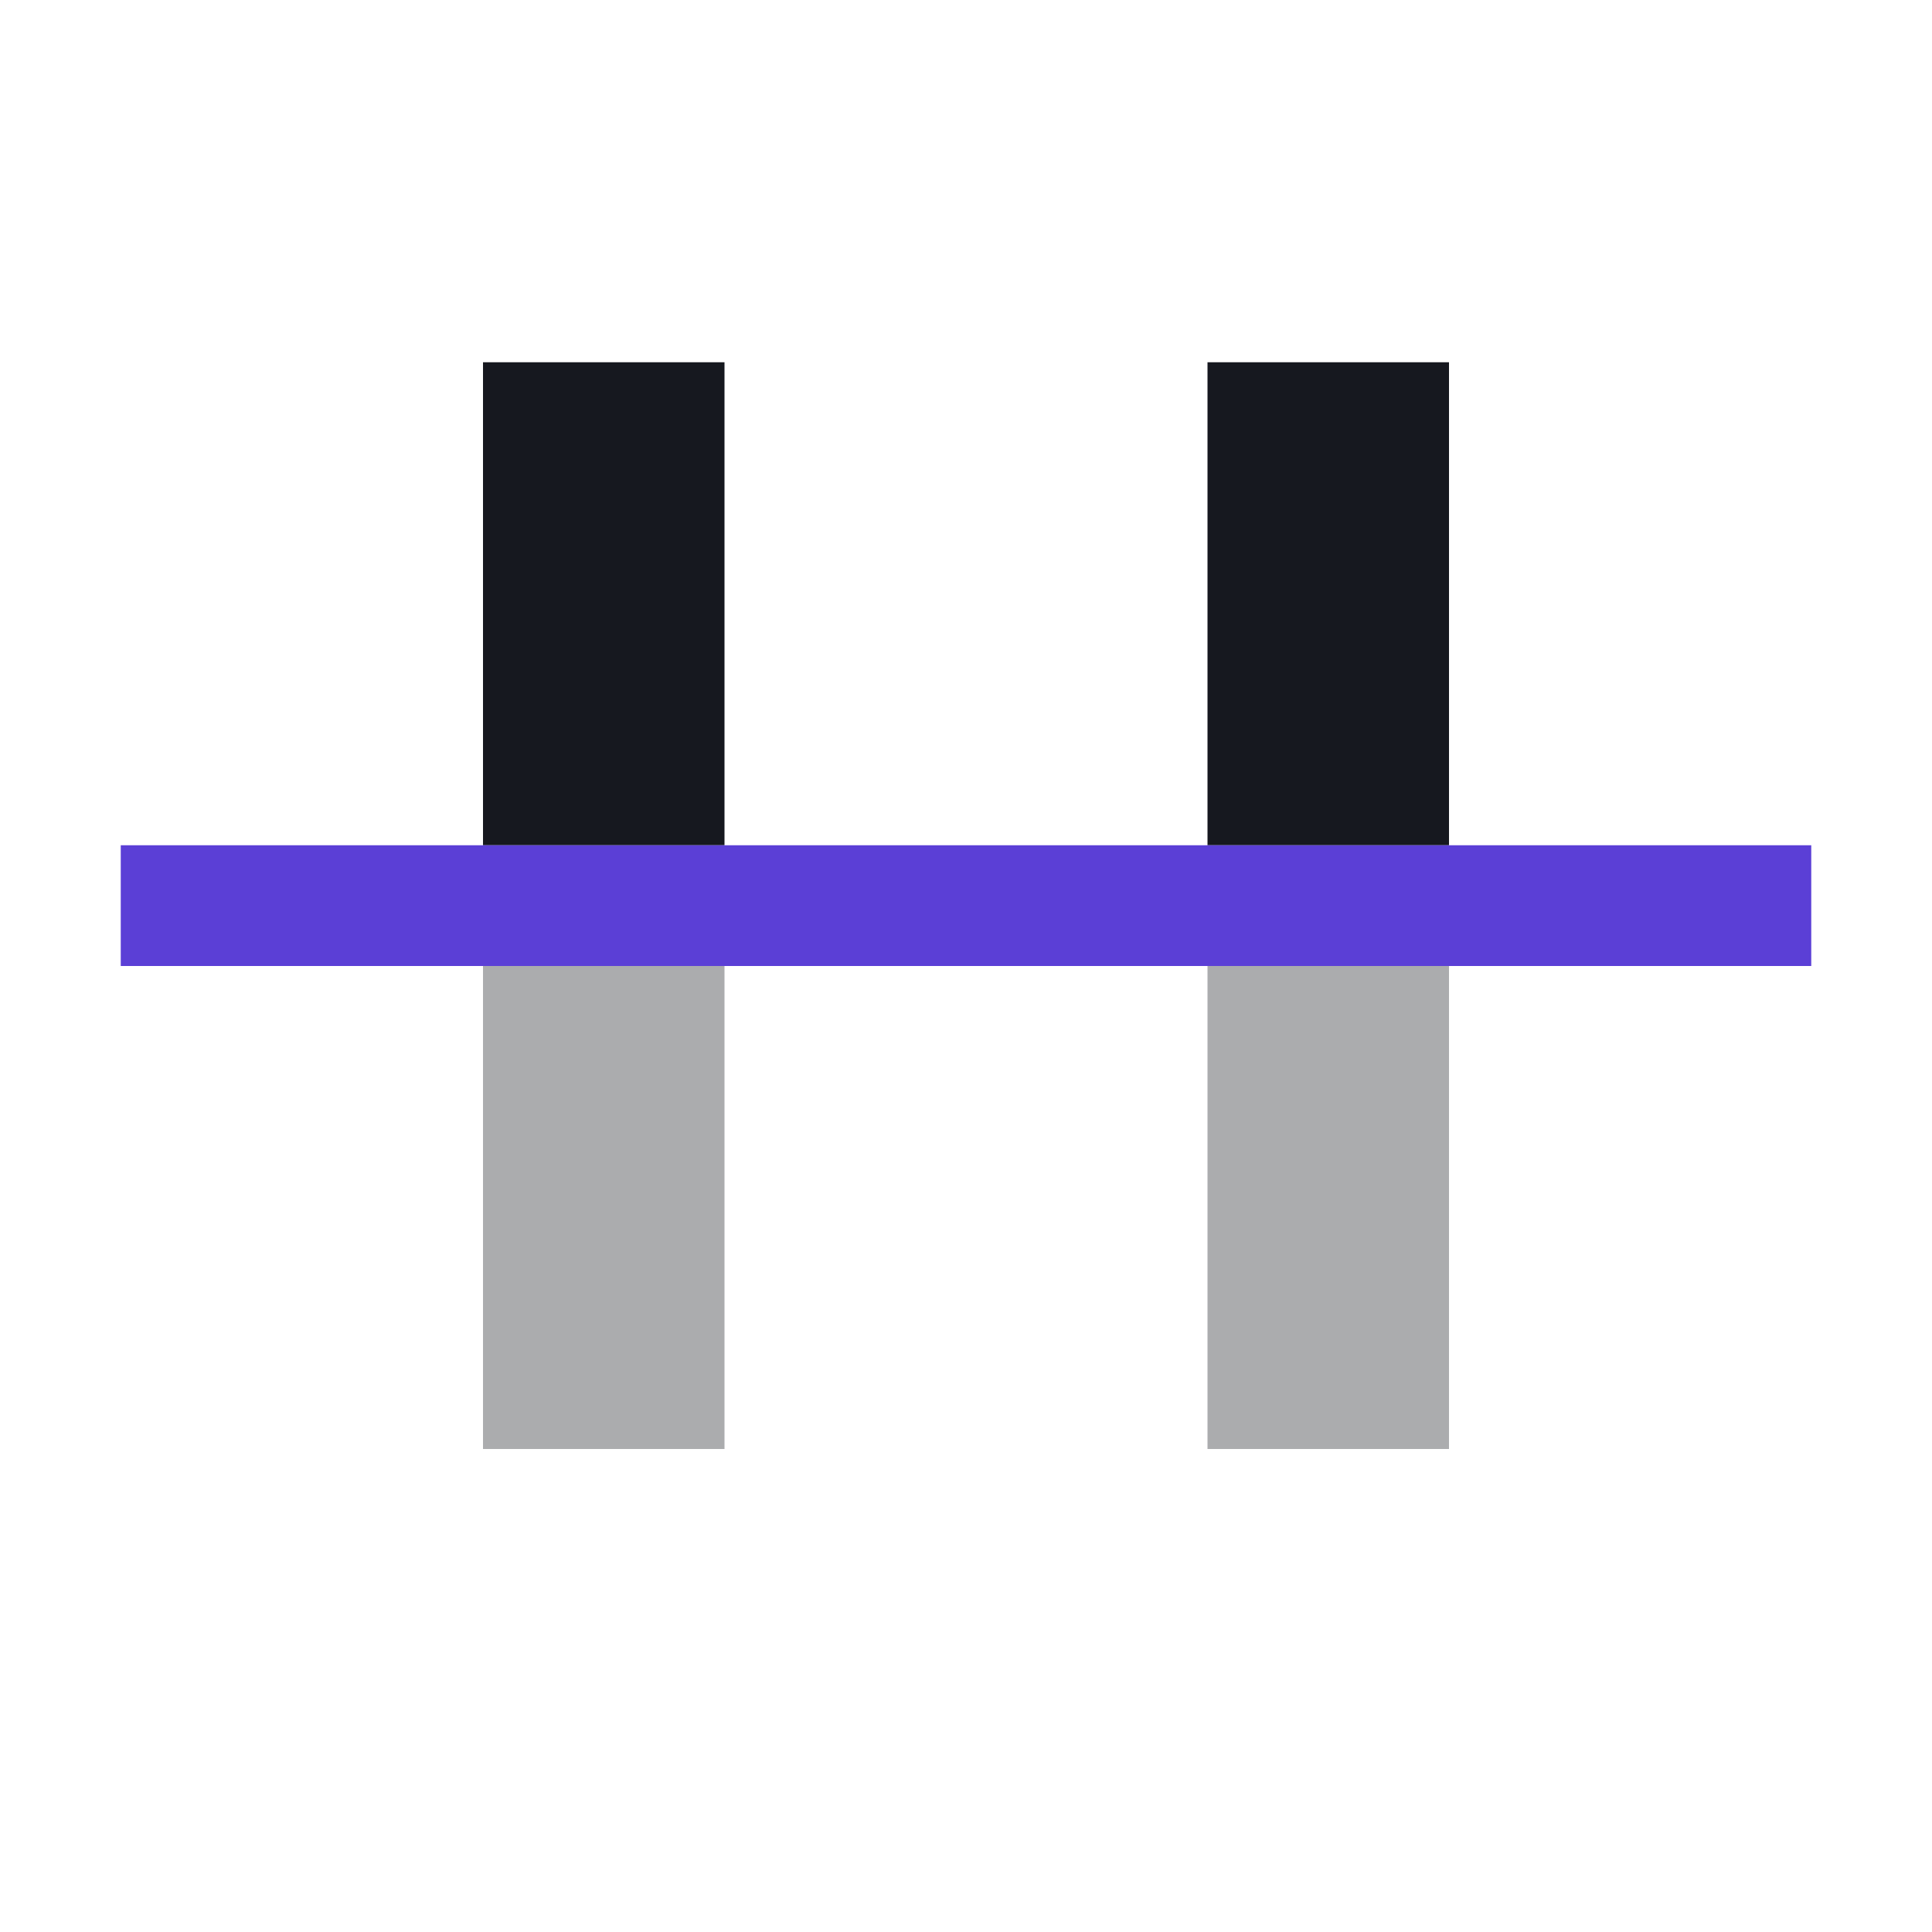
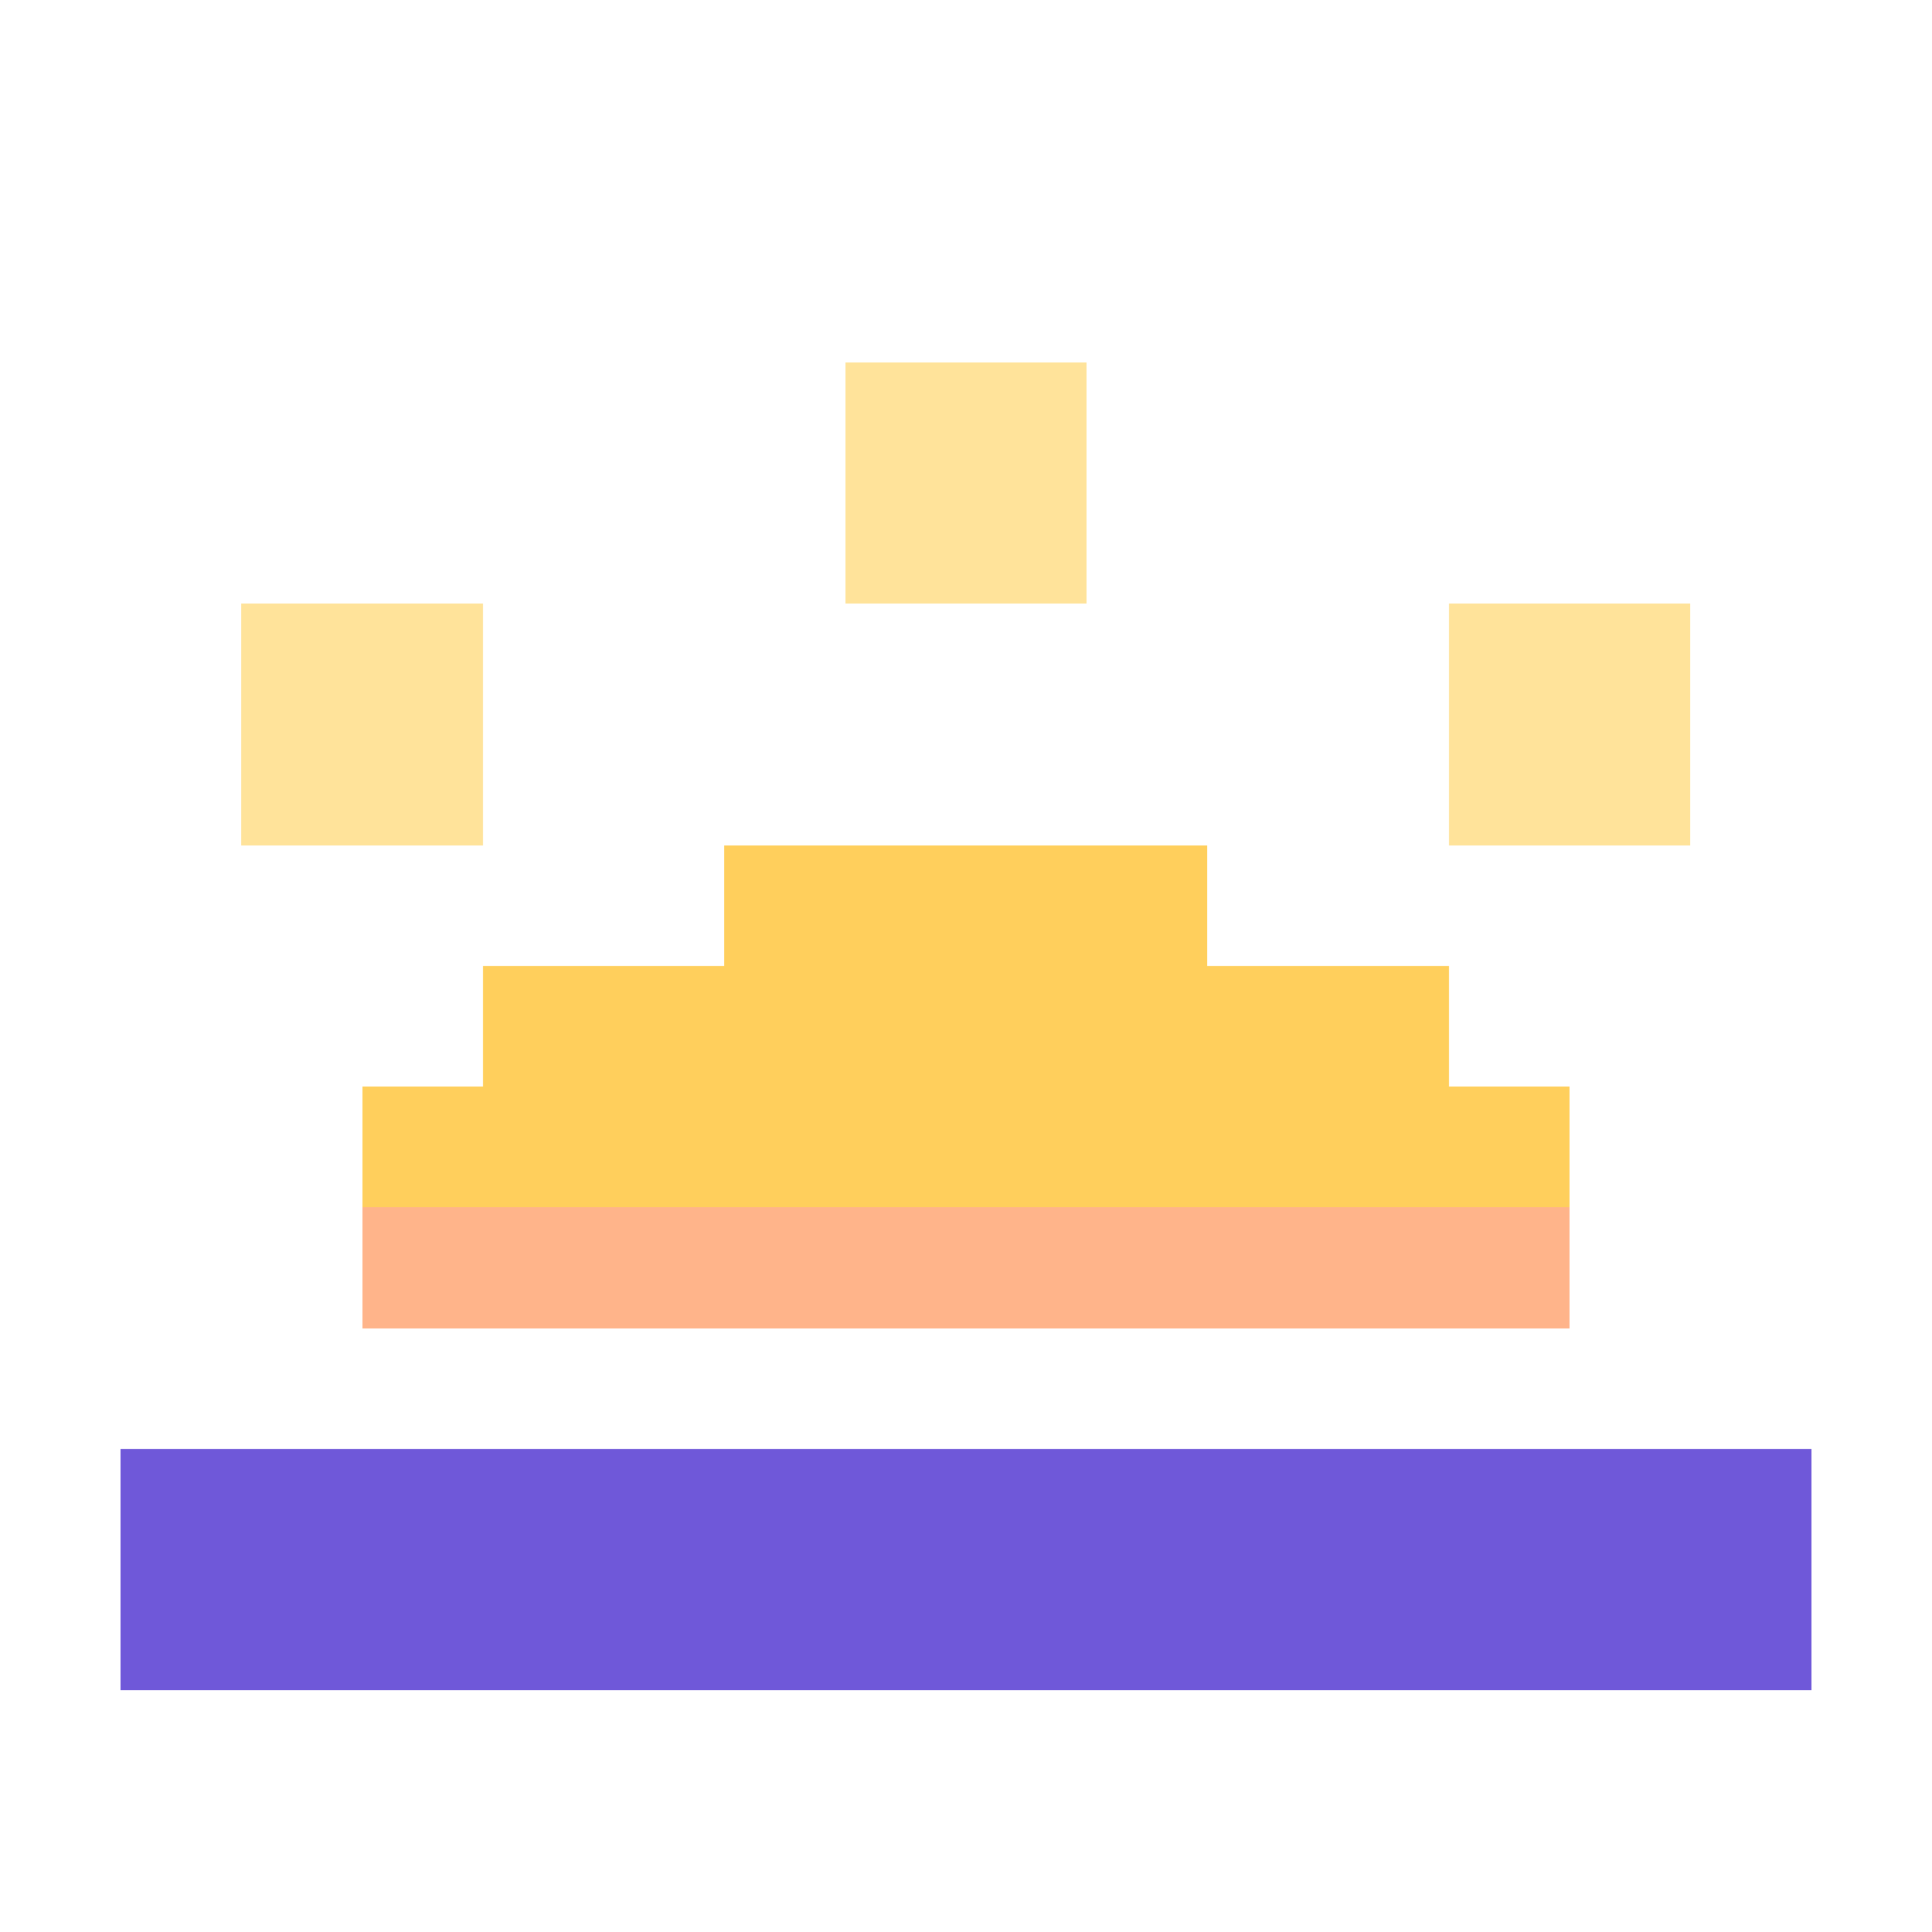
- <svg xmlns="http://www.w3.org/2000/svg" viewBox="0 0 16 16">
-   <g fill="#16181f">
-     <rect x="4" y="3" width="2" height="4" />
-     <rect x="10" y="3" width="2" height="4" />
-   </g>
-   <g fill="#16181f" opacity=".36">
-     <rect x="4" y="8" width="2" height="4" />
-     <rect x="10" y="8" width="2" height="4" />
-   </g>
-   <rect x="1" y="7" width="14" height="1" fill="#5b3fd6" />
+ <svg xmlns="http://www.w3.org/2000/svg" viewBox="0 0 16 16" shape-rendering="crispEdges">
+   <path fill="#ffe39a" d="M7 3h2v1H7zM7 4h2v1H7zM2 5h2v1H2zM12 5h2v1h-2zM2 6h2v1H2zM12 6h2v1h-2z" />
+   <path fill="#ffcf5c" d="M6 7h4v1H6zM4 8h8v1H4zM3 9h10v1H3z" />
+   <path fill="#ffb48a" d="M3 10h10v1H3z" />
+   <path fill="#6f58d9" d="M1 12h14v1H1zM1 13h14v1H1z" />
</svg>
